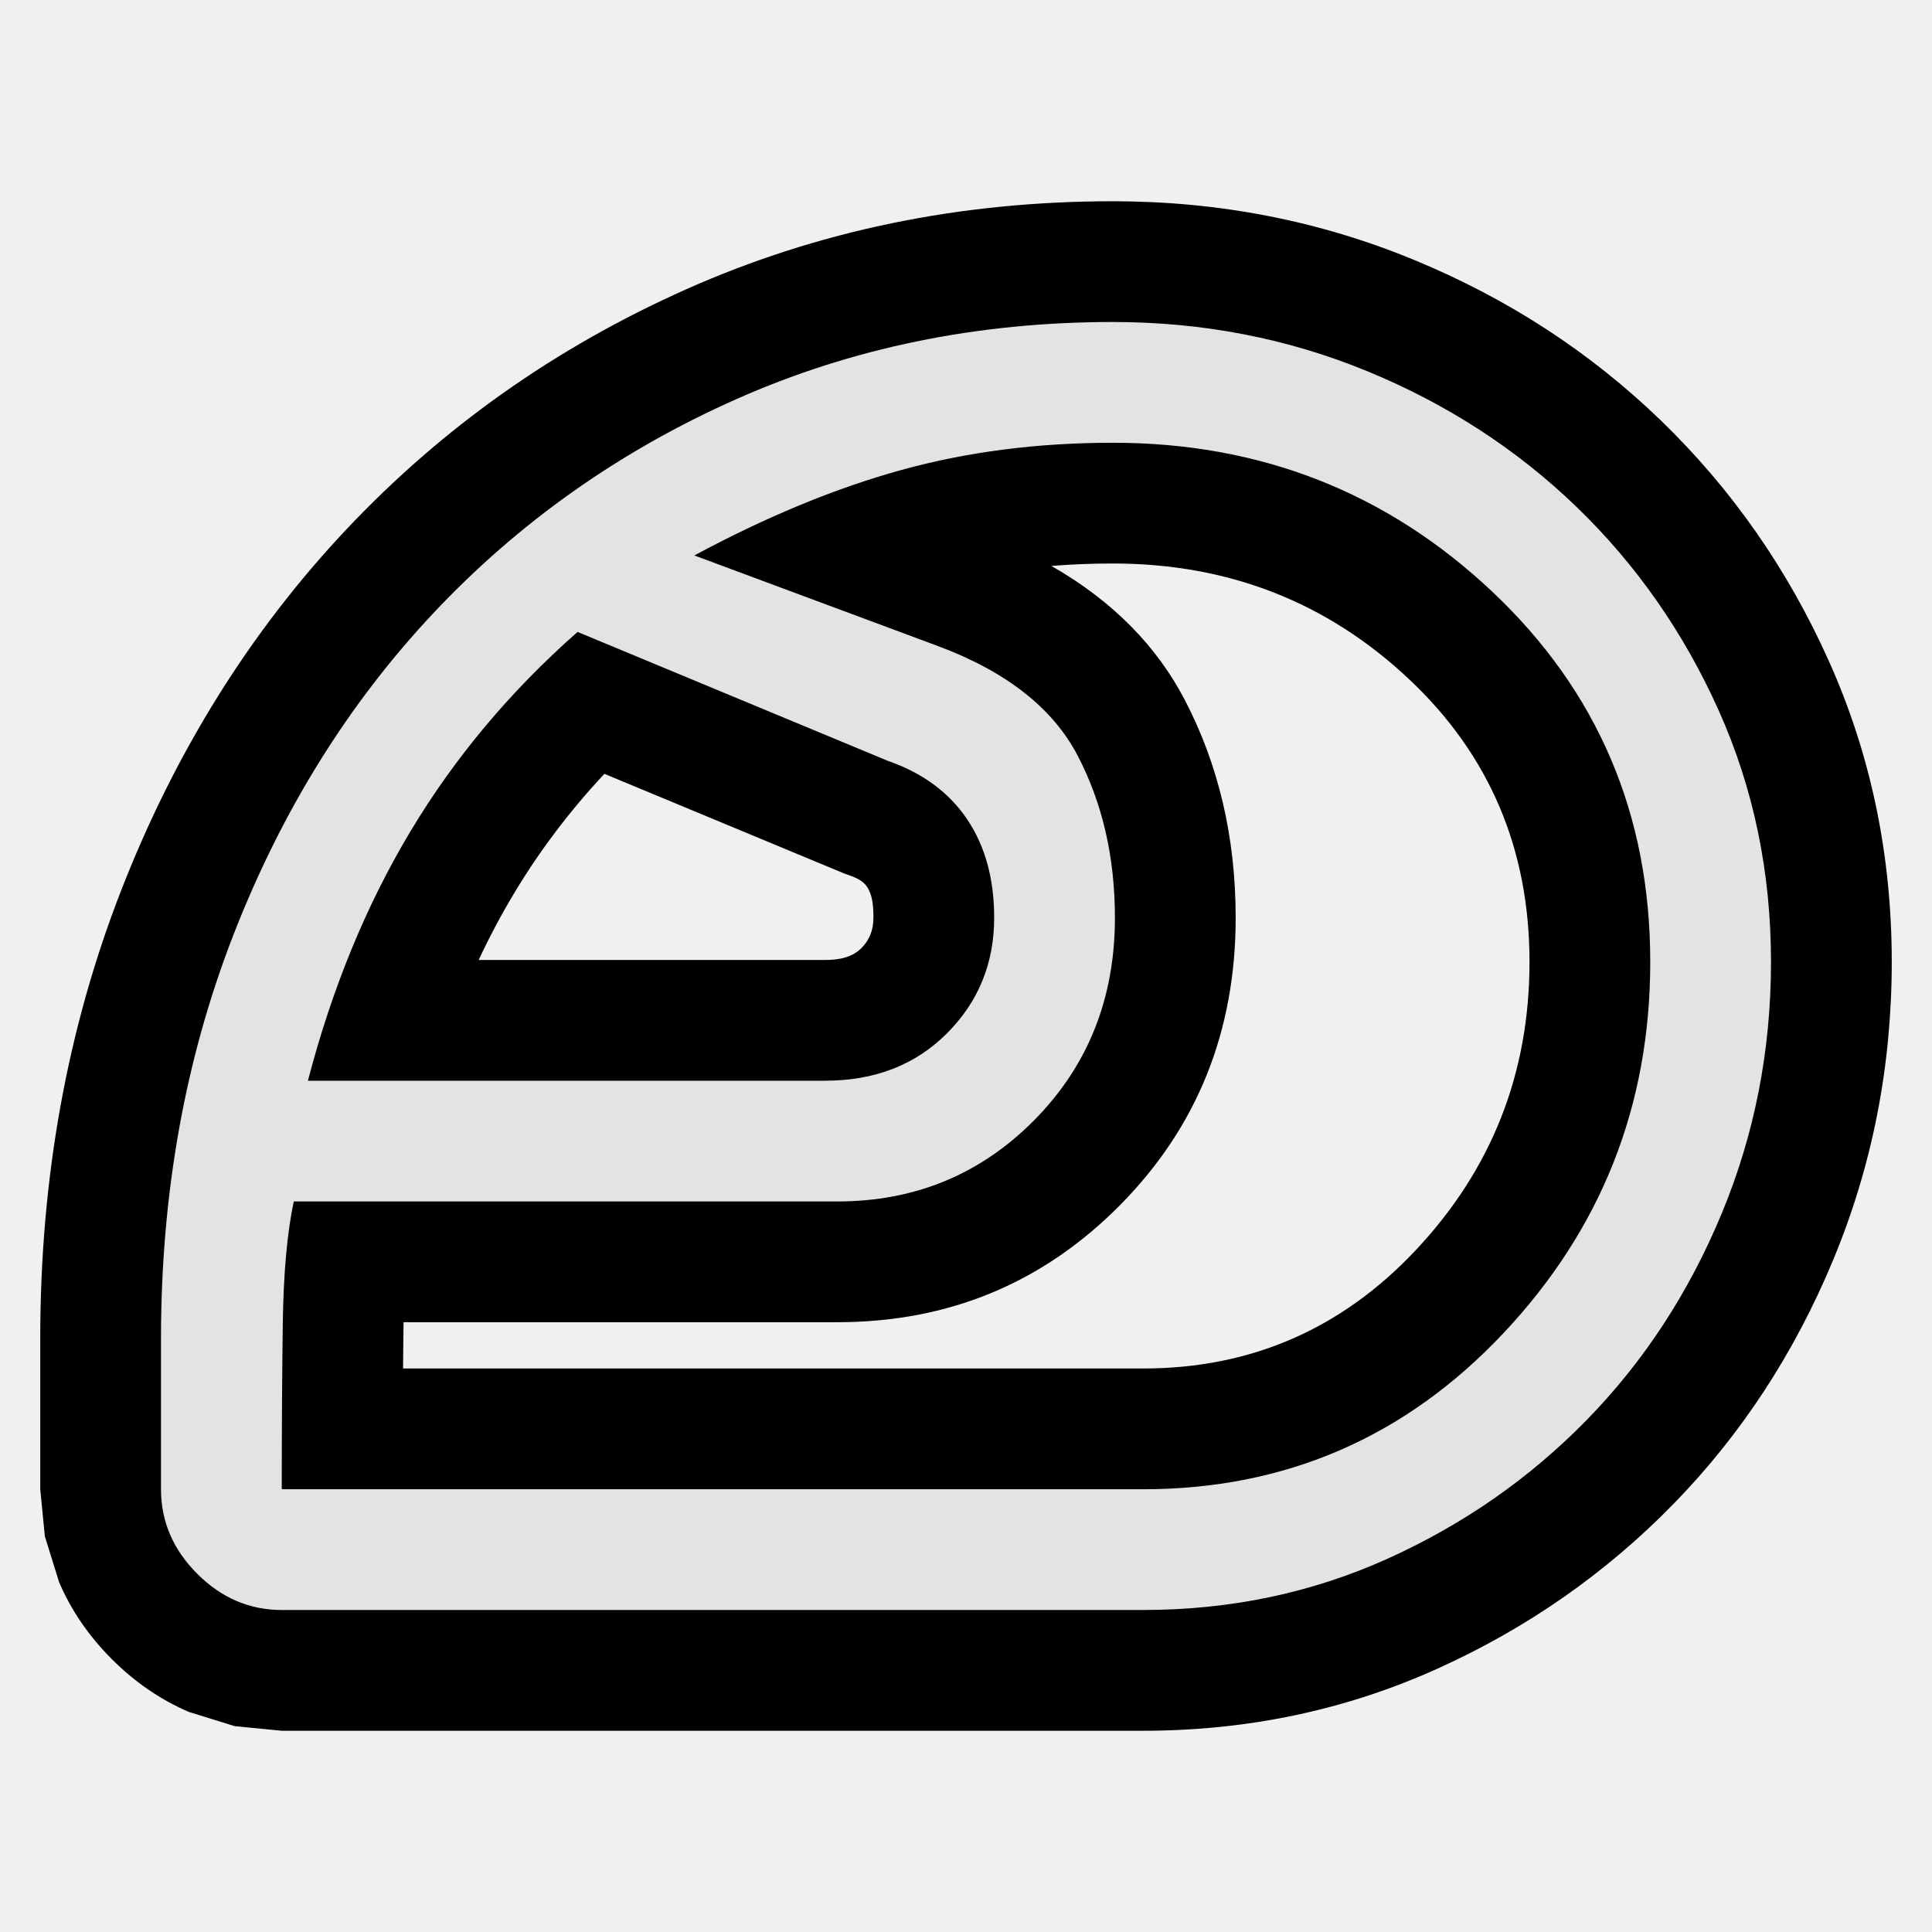
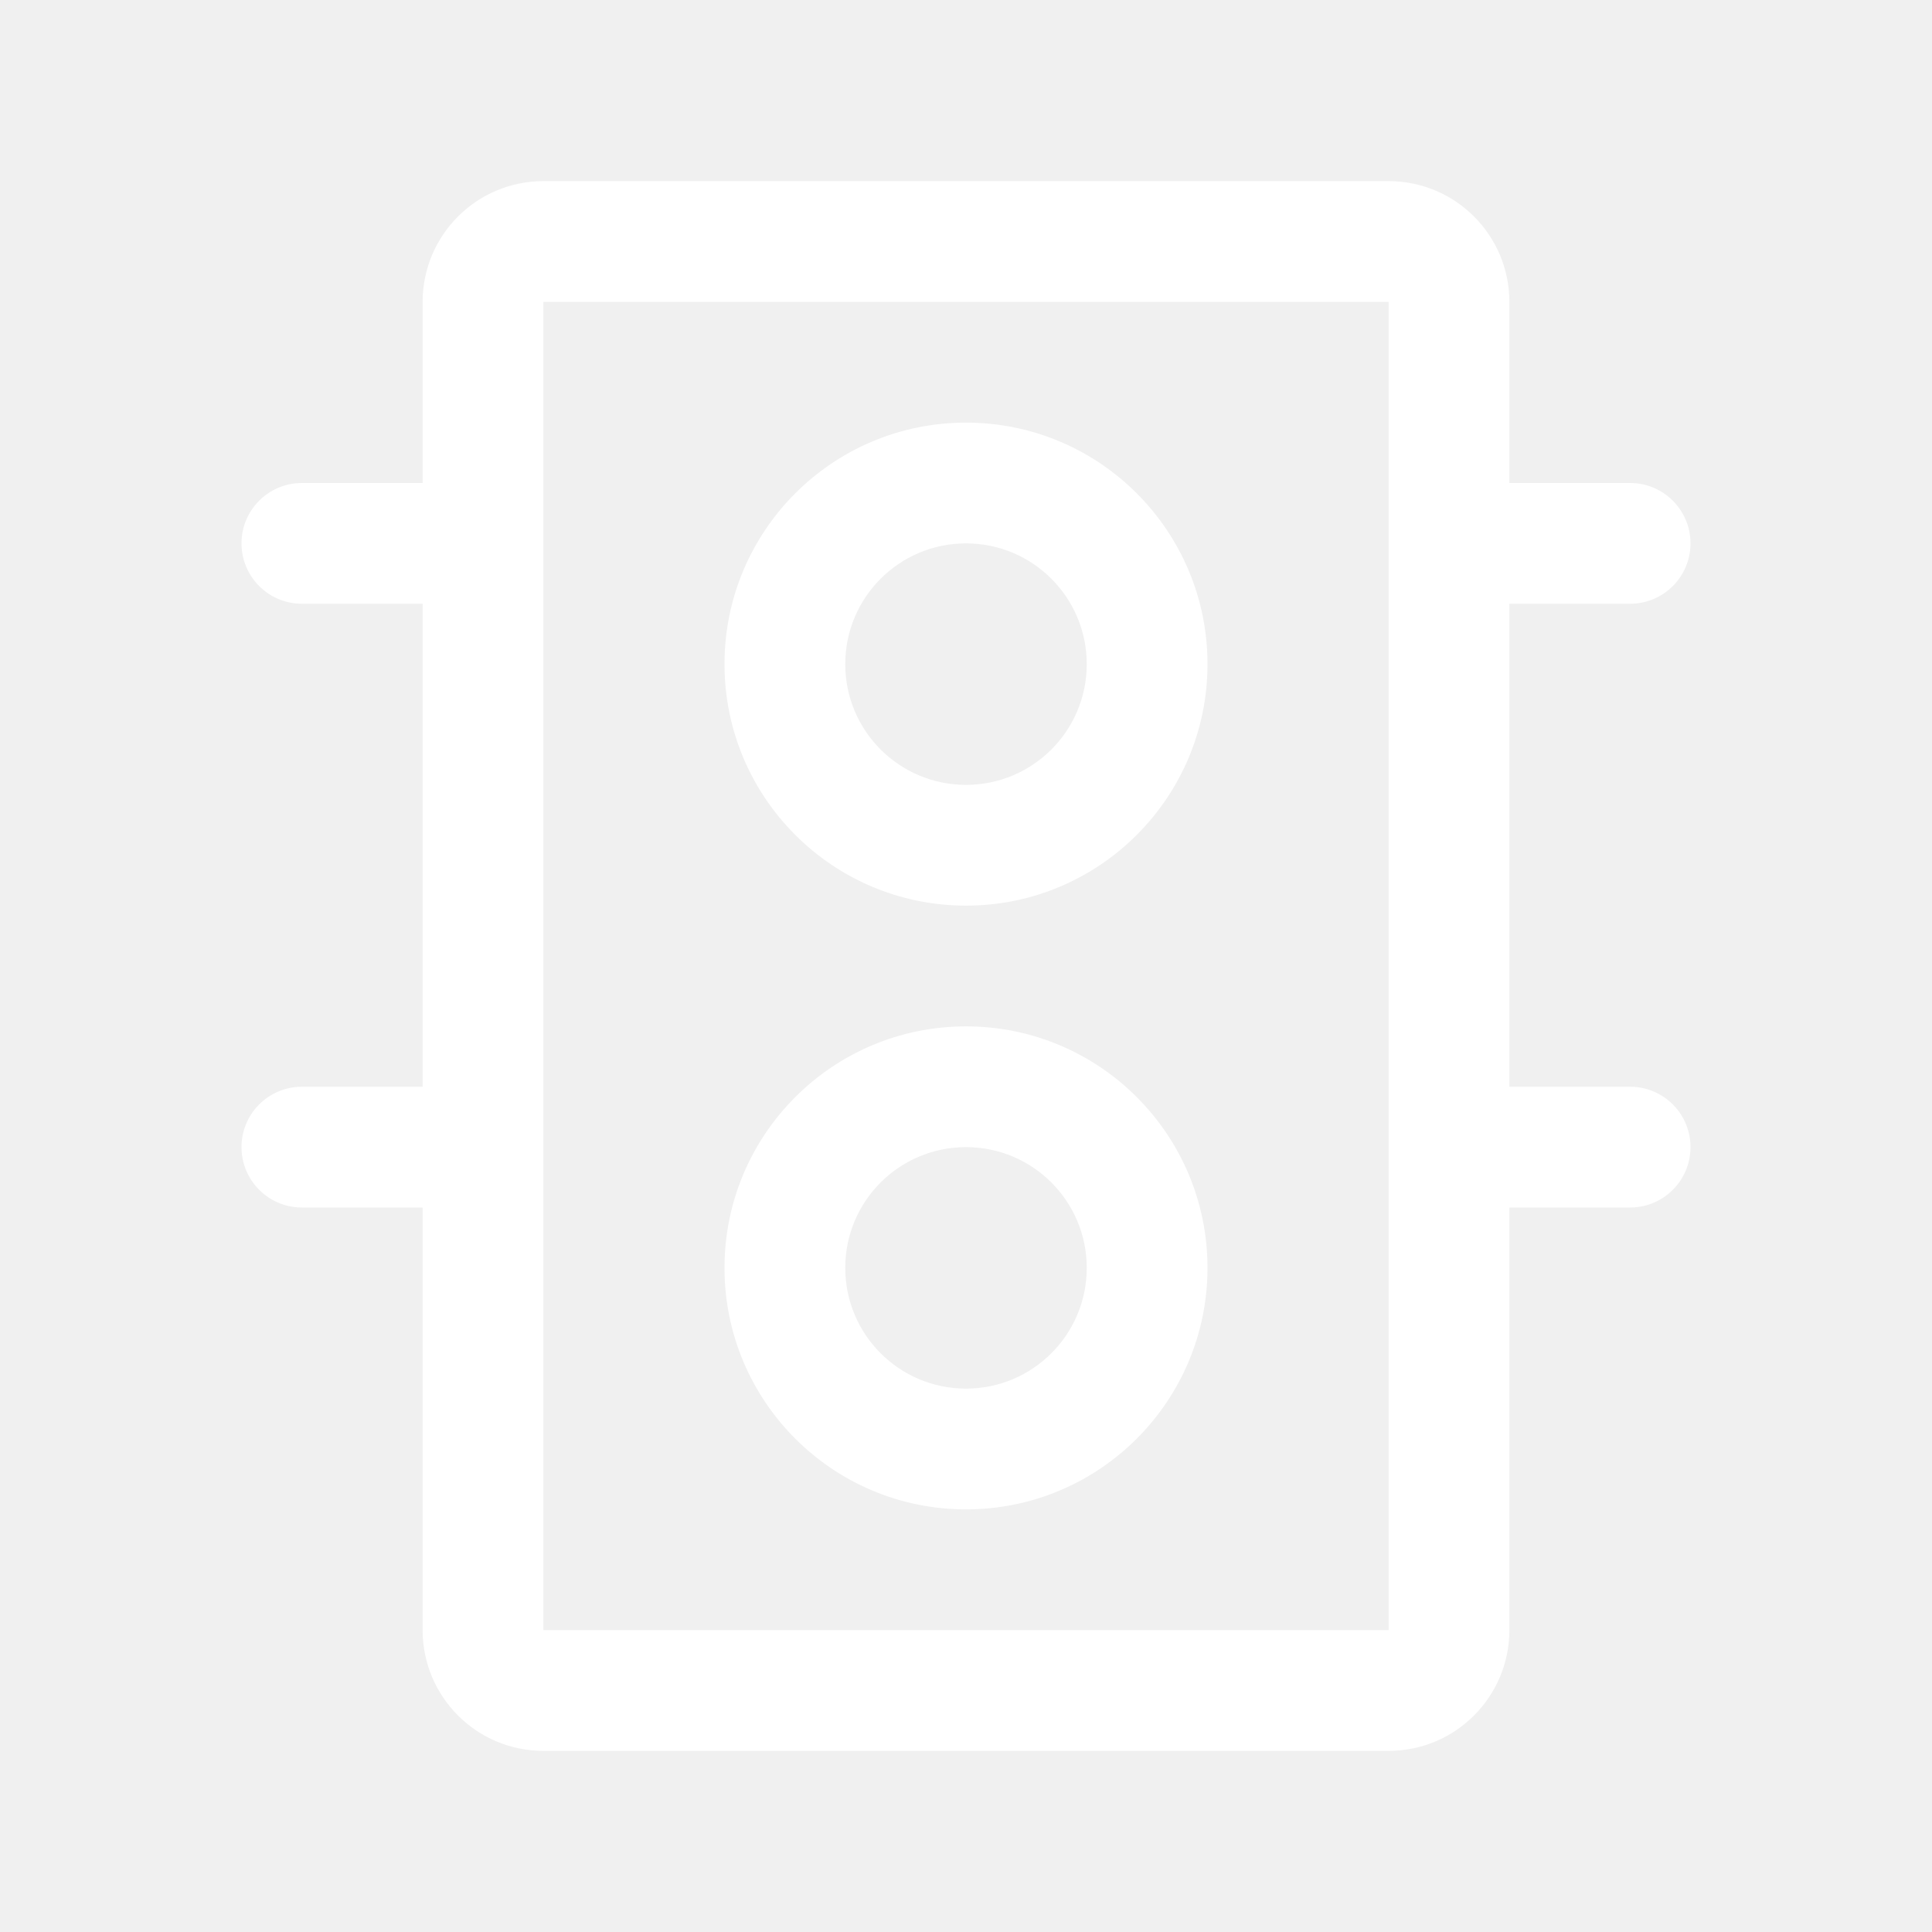
- <svg xmlns="http://www.w3.org/2000/svg" width="100%" height="100%" viewBox="0 0 48 48" version="1.1" xml:space="preserve" style="fill-rule:evenodd;clip-rule:evenodd;stroke-linejoin:round;stroke-miterlimit:2;">
-   <g transform="matrix(0.05,0,0,0.05,0,48)">
-     <path d="M568,-100L140,-100L116.608,-102.29L93.865,-109.351C80.167,-115.222 67.314,-123.833 55.574,-135.574C43.833,-147.314 35.222,-160.167 29.351,-173.865L22.29,-196.608L20,-220L20,-295C20,-374.826 33.477,-448.892 60.085,-517.261C87,-586.417 124.324,-646.147 171.798,-696.612C219.588,-747.412 276.003,-787.341 341.102,-816.316C406.283,-845.327 476.893,-860 553,-860C605.739,-860 655.509,-850.266 702.345,-830.981C749.218,-811.68 790.137,-785.022 825.193,-751.147C860.334,-717.191 888.219,-677.345 908.751,-631.543C929.491,-585.276 940,-535.447 940,-482C940,-429.895 930.254,-380.568 910.912,-333.99C891.555,-287.374 864.996,-246.939 831.417,-212.57C797.858,-178.222 758.795,-150.947 714.182,-130.812C668.856,-110.355 620.146,-100 568,-100ZM140.196,-220.196C140.349,-220.273 140.521,-220.331 140.426,-220.426C140.331,-220.521 140.273,-220.349 140.196,-220.196ZM522.421,-678.79C553.409,-661.112 575.077,-638.386 588.708,-612.228C605.304,-580.383 614,-544.368 614,-504C614,-447.146 594.592,-399.714 556.689,-361.338C518.388,-322.558 471.537,-303 416,-303L200.529,-303L200.495,-300.721L200.266,-280L568,-280C621.431,-280 666.528,-299.574 703.325,-338.639C741.135,-378.781 760,-426.579 760,-482C760,-537.902 740.237,-584.734 700.343,-622.341C659.454,-660.886 610.298,-680 553,-680C542.594,-680 532.401,-679.599 522.421,-678.79ZM237.847,-482.999L410,-483C417.229,-483 423.482,-484.335 428.074,-488.926C432.159,-493.011 434,-498.09 434,-504C434,-509.997 433.561,-515.296 430.769,-519.432C428.734,-522.446 425.292,-523.944 421.373,-525.301L419.654,-525.896L300.332,-575.48C283.154,-557.132 268.185,-537.356 255.45,-516.13C249.093,-505.536 243.229,-494.492 237.847,-482.999Z" />
-   </g>
-   <g transform="matrix(0.05,0,0,0.05,0,48)">
-     <path d="M568,-220C638.667,-220 698.333,-245.833 747,-297.5C795.667,-349.167 820,-410.667 820,-482C820,-555.333 793.833,-616.667 741.5,-666C689.167,-715.333 626.333,-740 553,-740C515.667,-740 480.667,-735.5 448,-726.5C415.333,-717.5 381,-703.333 345,-684L466,-639C500,-626.333 523.167,-608.167 535.5,-584.5C547.833,-560.833 554,-534 554,-504C554,-464 540.667,-430.5 514,-403.5C487.333,-376.5 454.667,-363 416,-363L146,-363C142.667,-347.667 140.833,-327.167 140.5,-301.5C140.167,-275.833 140,-248.667 140,-220L568,-220ZM153,-423L410,-423C434.667,-423 454.833,-430.833 470.5,-446.5C486.167,-462.167 494,-481.333 494,-504C494,-523.333 489.5,-539.667 480.5,-553C471.5,-566.333 458.333,-576 441,-582L287,-646C253.667,-616.667 226,-583.667 204,-547C182,-510.333 165,-469 153,-423ZM568,-160L140,-160C124,-160 110,-166 98,-178C86,-190 80,-204 80,-220L80,-295C80,-367 92,-433.833 116,-495.5C140,-557.167 173.167,-610.5 215.5,-655.5C257.833,-700.5 307.833,-735.833 365.5,-761.5C423.167,-787.167 485.667,-800 553,-800C597.667,-800 639.833,-791.833 679.5,-775.5C719.167,-759.167 753.833,-736.667 783.5,-708C813.167,-679.333 836.667,-645.667 854,-607C871.333,-568.333 880,-526.667 880,-482C880,-438 871.833,-396.333 855.5,-357C839.167,-317.667 816.833,-283.5 788.5,-254.5C760.167,-225.5 727.167,-202.5 689.5,-185.5C651.833,-168.5 611.333,-160 568,-160Z" style="fill:rgb(227,227,227);fill-rule:nonzero;" />
-   </g>
+ <svg xmlns="http://www.w3.org/2000/svg" width="32" height="32" fill="#ffffff" viewBox="0 0 256 256">
+   <path d="M128,56a32,32,0,1,0,32,32A32,32,0,0,0,128,56Zm0,48a16,16,0,1,1,16-16A16,16,0,0,1,128,104Zm0,32a32,32,0,1,0,32,32A32,32,0,0,0,128,136Zm0,48a16,16,0,1,1,16-16A16,16,0,0,1,128,184Zm88-40H200V80h16a8,8,0,0,0,0-16H200V40a16,16,0,0,0-16-16H72A16,16,0,0,0,56,40V64H40a8,8,0,0,0,0,16H56v64H40a8,8,0,0,0,0,16H56v56a16,16,0,0,0,16,16H184a16,16,0,0,0,16-16V160h16a8,8,0,0,0,0-16Zm-32,72H72V40H184V216Z" />
</svg>
